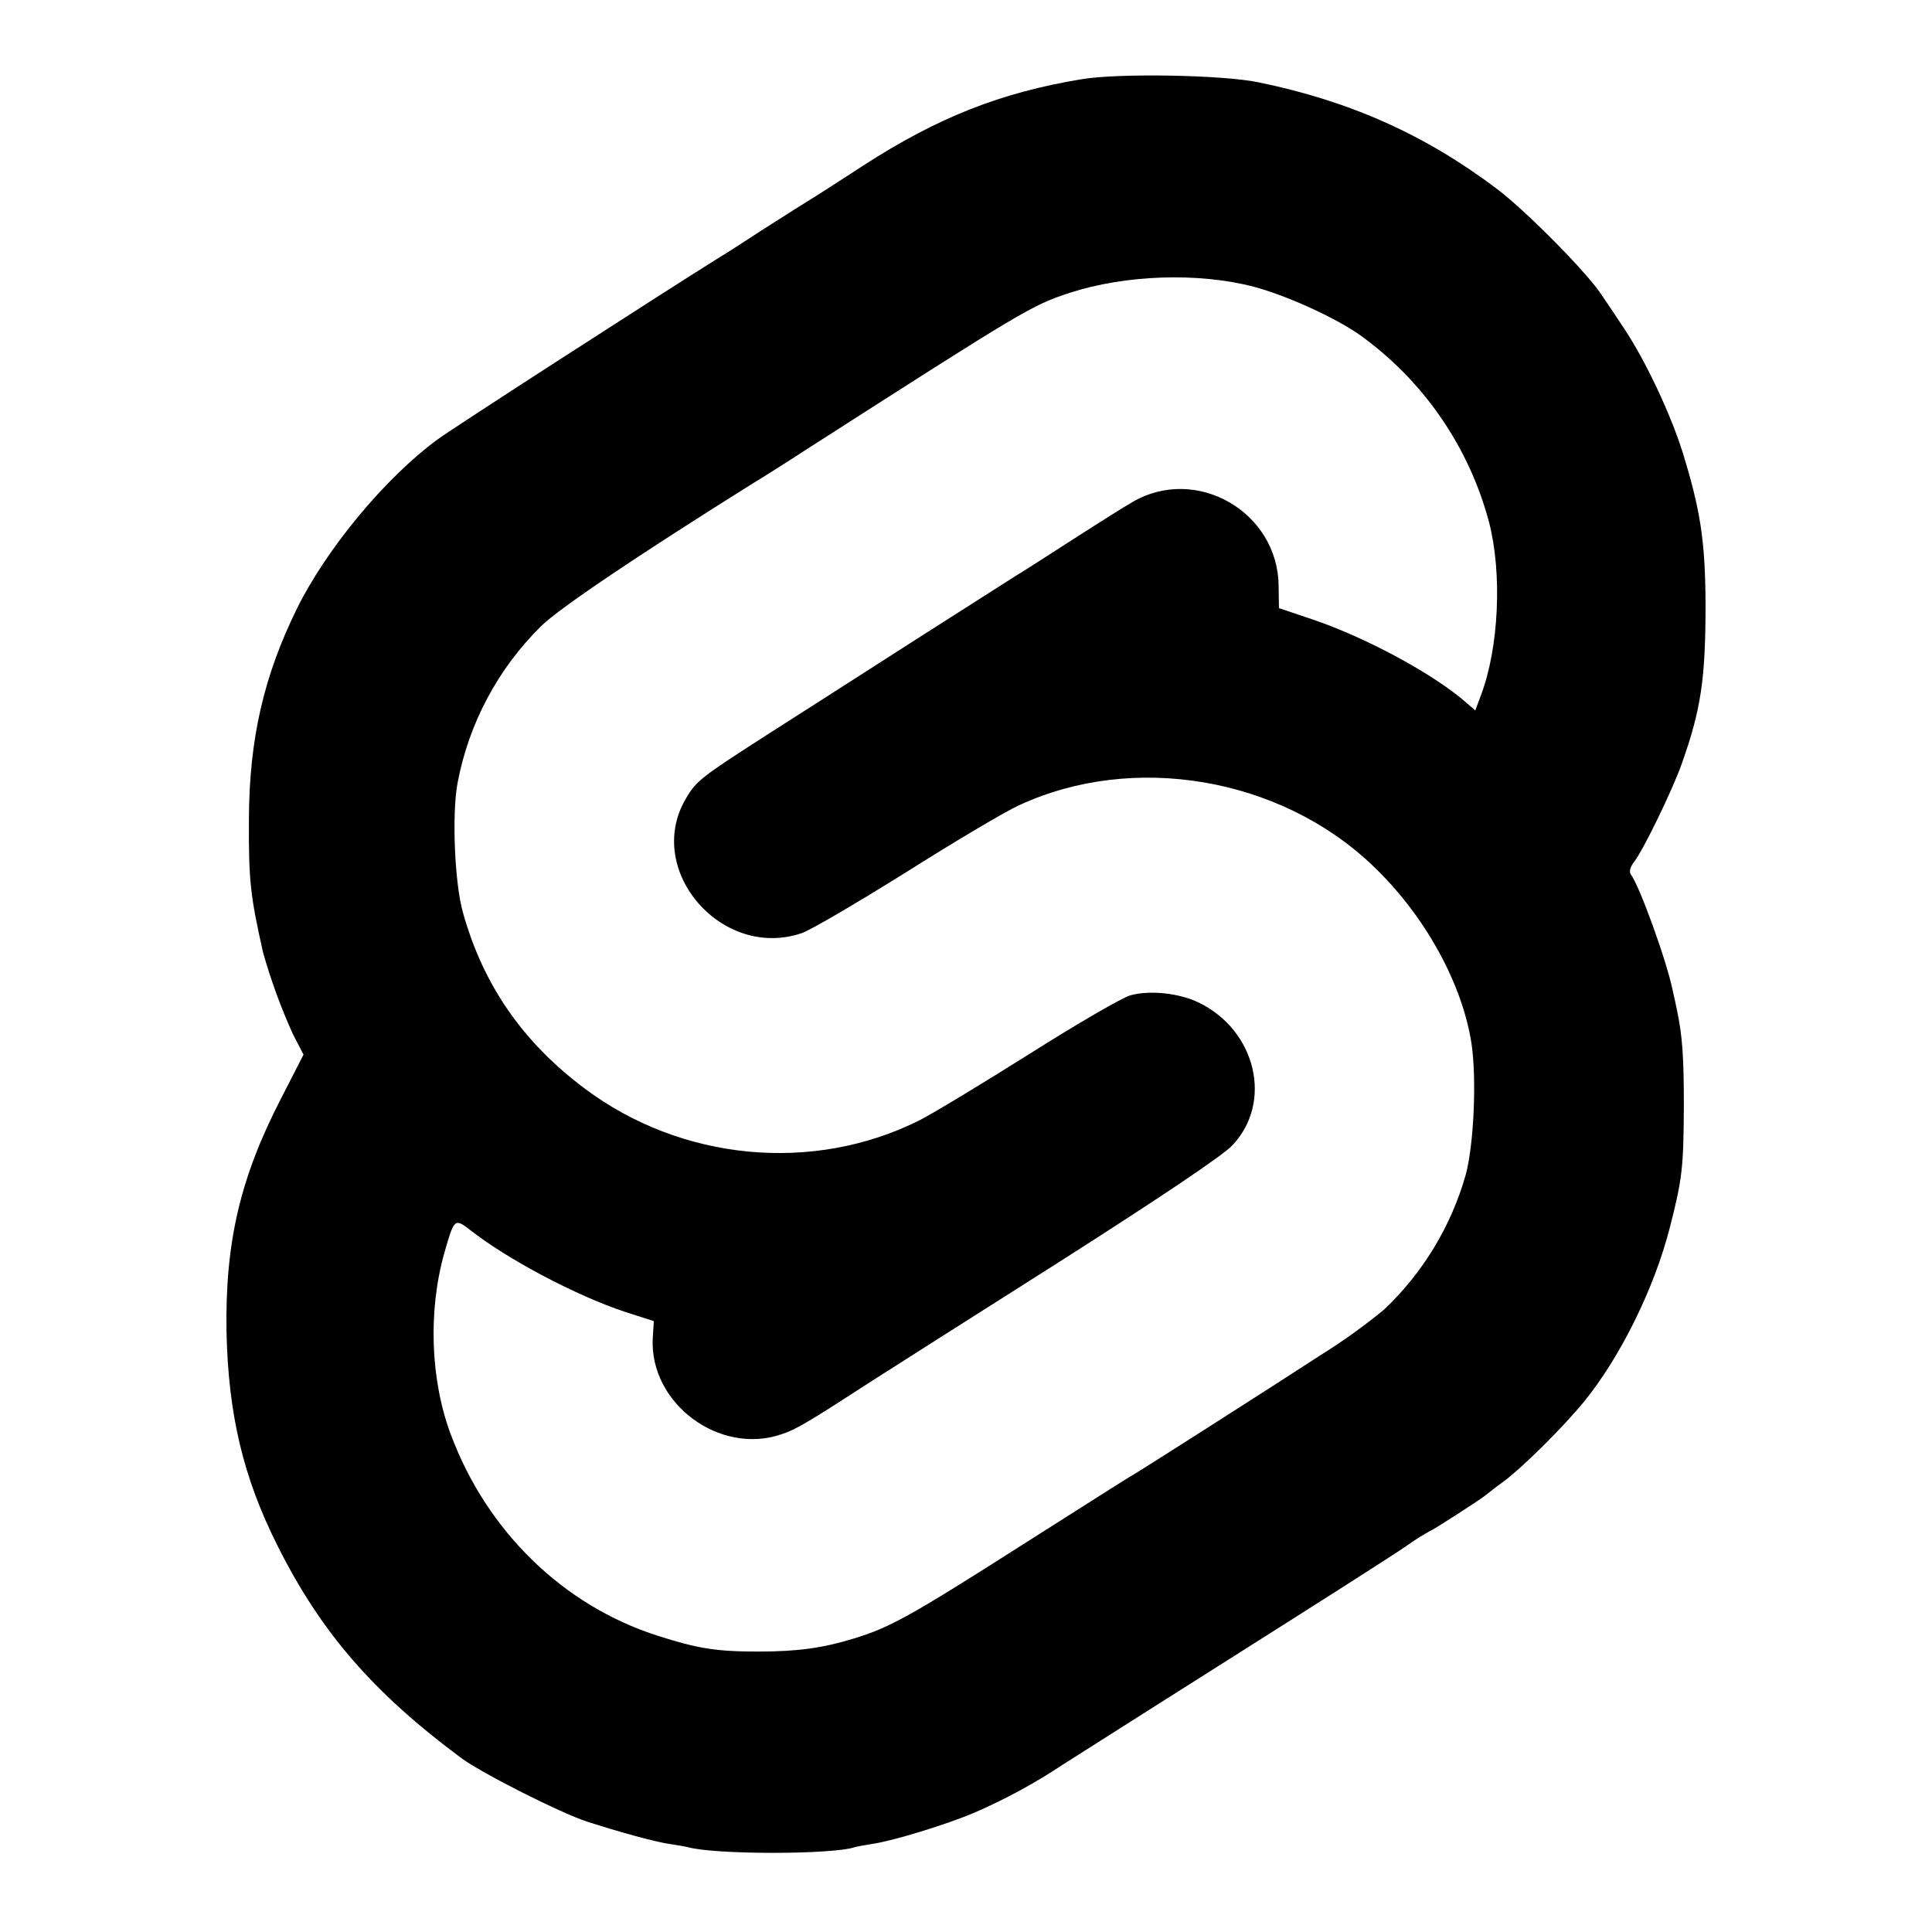
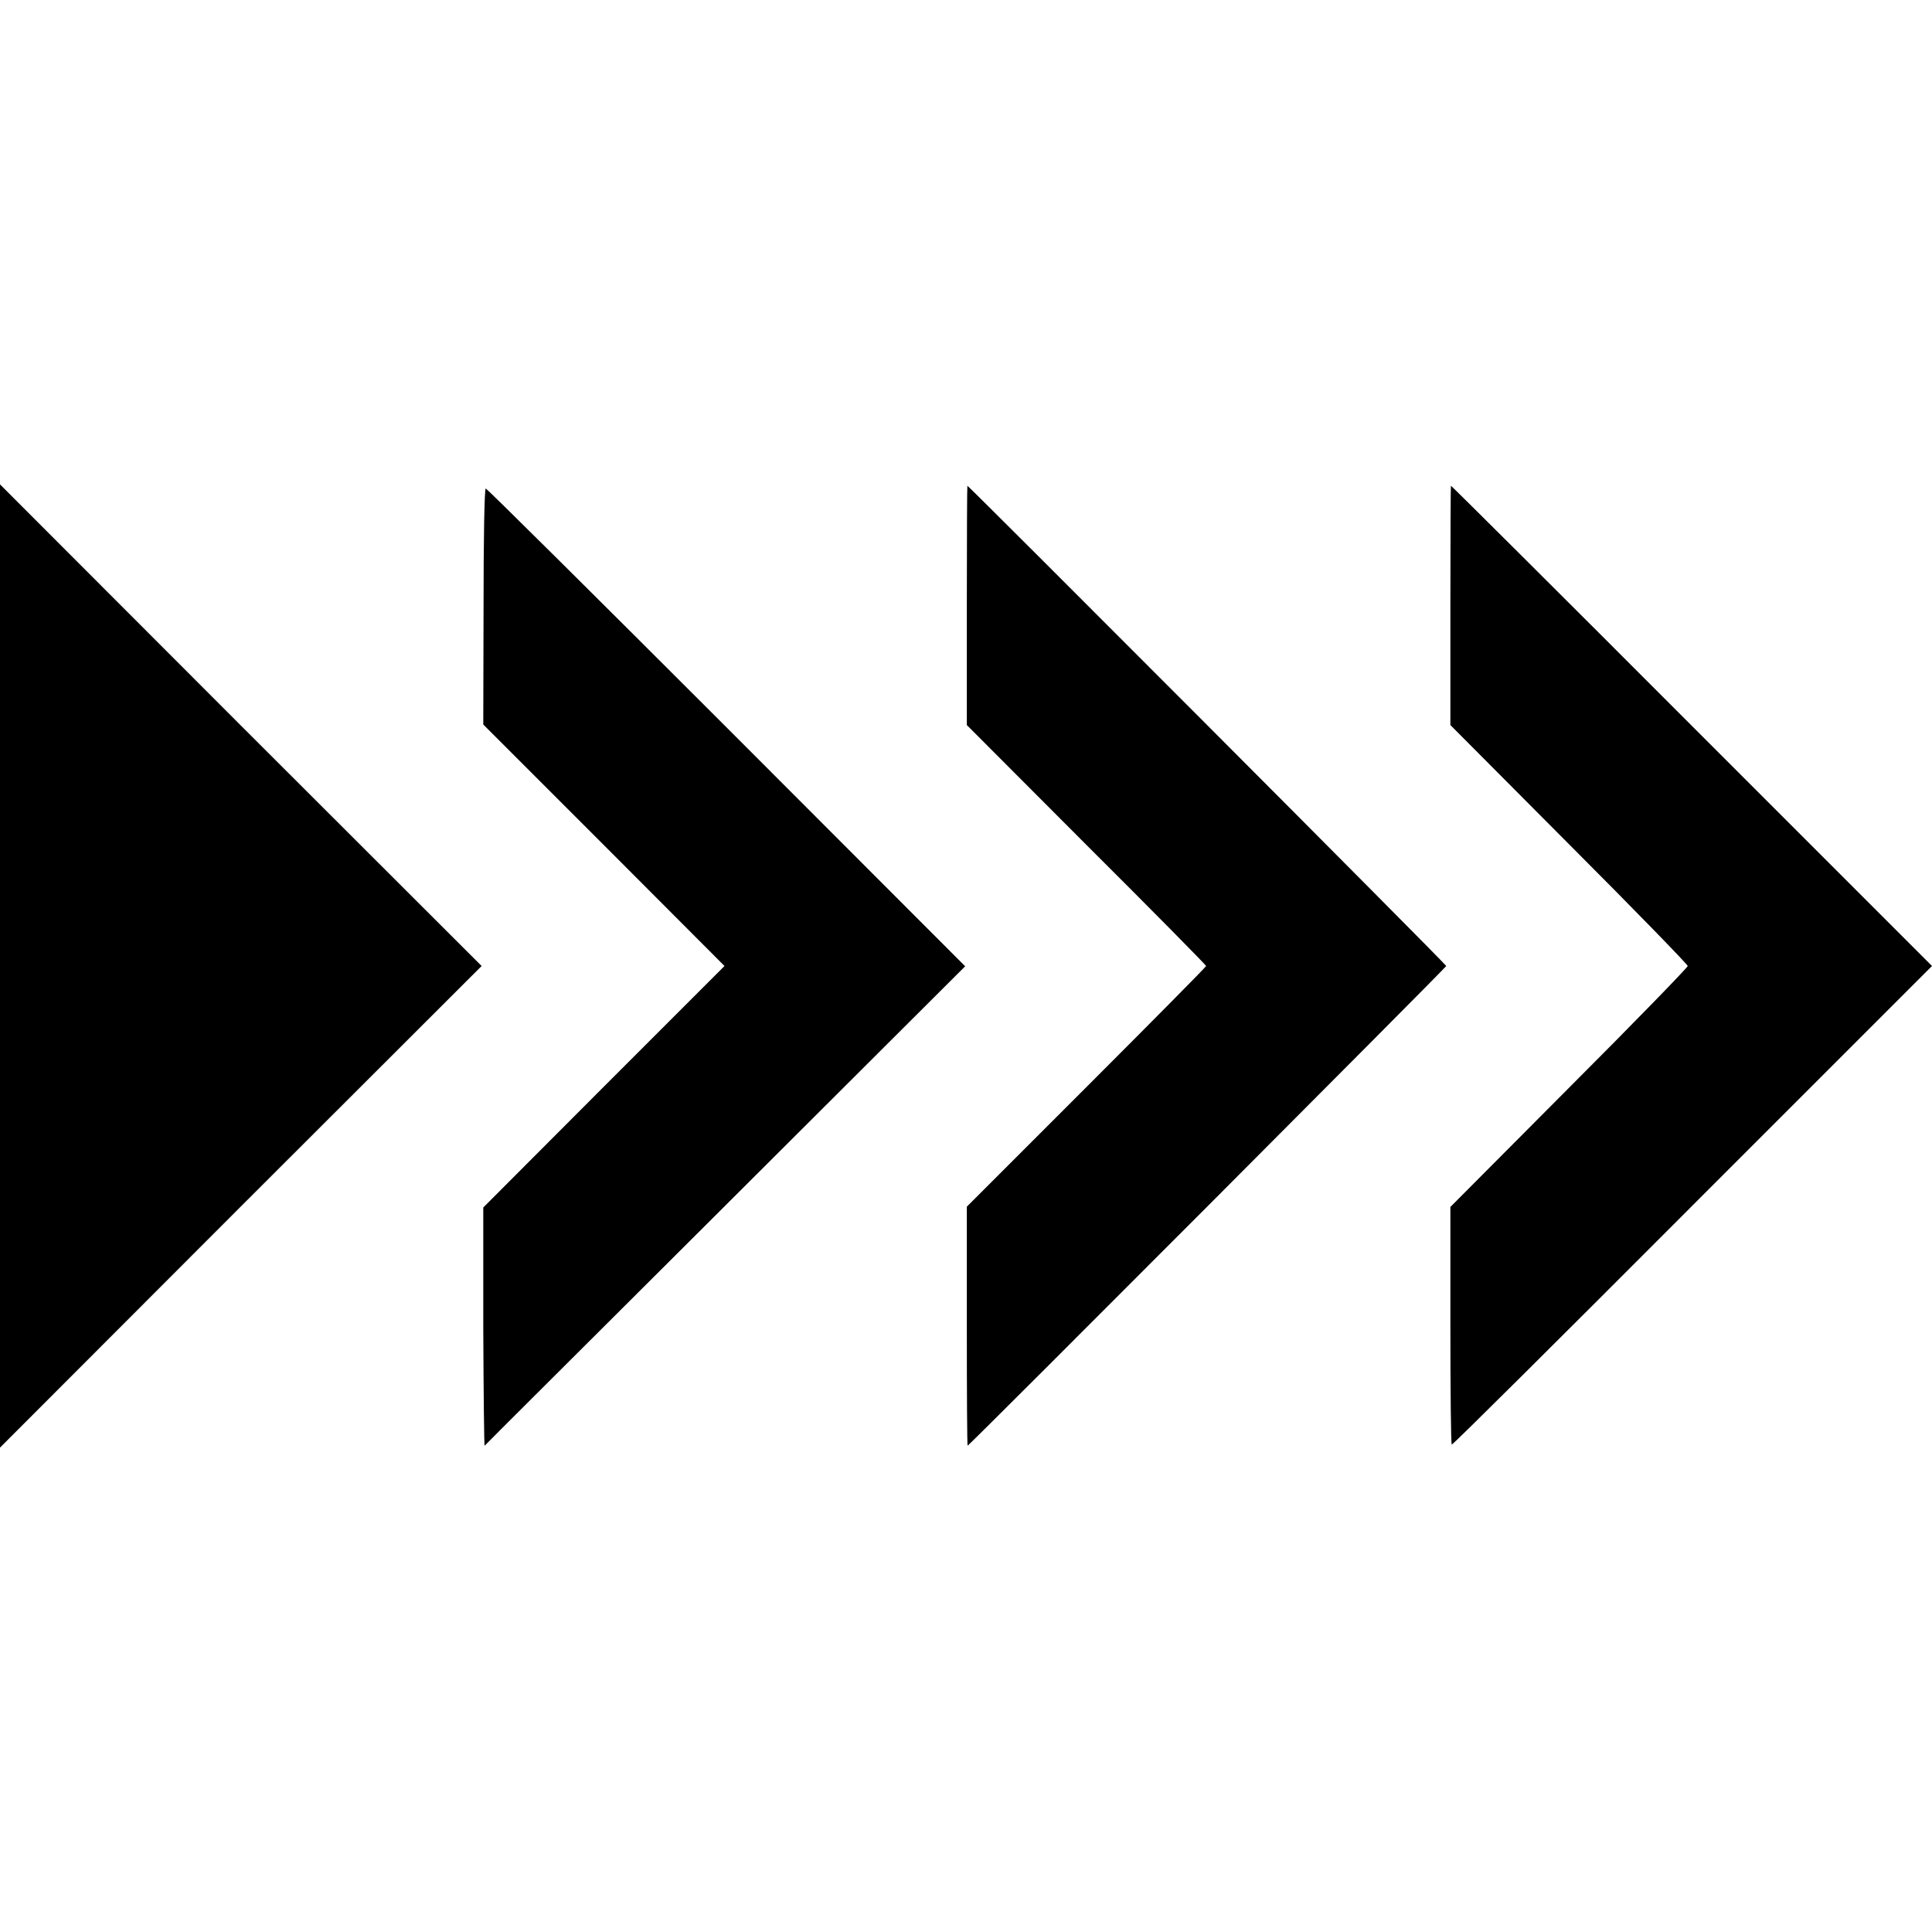
- <svg xmlns="http://www.w3.org/2000/svg" height="512" viewBox="0 0 512 512" width="512">
-   <clipPath id="a">
-     <path d="m0 0h512v512h-512z" />
-   </clipPath>
-   <g clip-path="url(#a)">
-     <path d="m372.095-594.543c-21.558 3.545-38.23 10.156-57.967 22.9-4.216 2.779-9.677 6.228-12.168 7.857-2.491 1.533-8.911 5.557-14.276 9.006-5.27 3.449-10.635 6.9-11.977 7.665-15.618 9.773-70.615 45.224-74.448 48.1-13.7 10.06-29.319 28.84-37.176 44.745-8.815 17.917-12.647 34.589-12.743 55.668-.1 16.48.383 20.5 3.737 35.451a153 153 0 0 0 7.953 21.75l2.779 5.366-5.94 11.593c-10.923 21.175-14.851 38.23-14.468 61.9.479 21.846 4.407 38.517 13.51 56.626 11.5 23 25.391 39 48.769 56.339 5.461 4.024 26.157 14.468 33.152 16.767 8.623 2.779 18.013 5.366 21.846 5.94 1.916.287 4.216.671 4.982.862 7.09 2.012 38.326 2.012 44.266 0 .671-.192 2.779-.575 4.6-.862 5.461-.766 19.833-5.174 27.211-8.336a151.144 151.144 0 0 0 23.563-12.844c3.449-2.2 14.659-9.294 24.912-15.809 47.428-29.99 61.225-38.8 66.3-42.254a55.426 55.426 0 0 1 5.94-3.737c.383 0 12.456-7.761 14.468-9.294.575-.479 2.874-2.3 5.27-4.024 5.27-4.024 15.426-14.18 20.887-20.792 9.677-11.881 18.684-30.086 22.8-46.182 3.353-13.031 3.641-16 3.737-32.289 0-13.031-.383-18.492-1.82-25.391-.287-1.341-.766-3.737-1.15-5.27-1.533-7.665-8.815-27.786-11.115-30.756-.479-.671-.1-2.012.958-3.354 2.4-3.066 10.157-19.067 12.552-25.87 5.174-14.564 6.324-22.612 6.324-42.541-.1-16.672-1.341-24.816-6.228-40.529-3.258-10.156-9.773-23.953-15.33-32.289-2.108-3.162-4.887-7.378-6.228-9.294-3.928-5.845-19.642-21.75-27.307-27.594-18.971-14.372-39-23.379-63.237-28.361-9.379-2.013-37.261-2.492-46.938-.863zm45.512 55c8.623 2.3 21.366 8.048 28.073 12.743a89.263 89.263 0 0 1 34.3 49.632c3.545 13.7 2.587 33.343-2.108 45.8l-1.533 4.12-2.108-1.821c-8.336-7.473-26.445-17.342-40.817-22.229l-9.1-3.066-.1-5.941c-.192-19.546-21.75-32-38.613-22.229-1.916 1.054-9.2 5.653-16.193 10.156s-13.7 8.815-15.043 9.581c-1.246.767-13.606 8.719-27.5 17.534-13.893 8.911-31.235 20.025-38.613 24.72-17.151 11.019-18.4 11.977-21.175 16.768-11.019 18.875 9.581 42.733 30.756 35.547 2.491-.862 14.851-8.144 27.594-16.1 12.743-8.048 26.253-16.1 30.086-17.821 30.181-13.989 69.082-7.378 93.514 15.905 13.893 13.127 23.953 31.427 26.349 47.524 1.341 9.486.575 26.349-1.533 34.4a78.88 78.88 0 0 1 -21.654 35.834 158.544 158.544 0 0 1 -16.672 11.977c-12.647 8.24-47.045 30.181-49.823 31.81-.958.479-13.989 8.815-29.127 18.4-29.894 19.067-35.451 22.133-44.937 25.007-8.144 2.491-14.755 3.449-25.295 3.449-11.114 0-16-.766-26.732-4.216-24.912-7.953-45.128-27.594-54.71-53.177-5.461-14.468-6.132-32.864-1.725-48.386 2.587-9.007 2.683-9.1 6.8-5.94 9.869 7.761 27.978 17.342 40.913 21.654l7.761 2.491-.287 4.6c-.862 17.151 17.63 31.044 34.11 25.391 3.833-1.246 6.9-3.066 24.049-14.18 3.449-2.2 25.391-16.192 48.865-31.044 27.221-17.35 44.083-28.65 46.574-31.338 10.827-11.4 6.324-30.469-8.911-37.846-5.078-2.491-12.935-3.353-18.109-1.916-2.108.575-14.18 7.569-26.732 15.522-12.647 7.953-25.774 15.905-29.223 17.63-28.169 14.085-63.045 10.731-88.628-8.432-16.384-12.264-26.924-27.4-32.289-46.661-2.2-7.665-2.97-25.966-1.437-34.3a78.863 78.863 0 0 1 22.133-41.583c4.886-4.79 25.1-18.4 55.668-37.559 3.162-1.916 9.677-6.036 14.372-9.1 58.159-37.272 59.884-38.326 70.04-41.679 14.755-4.795 34.014-5.466 48.769-1.633z" transform="translate(-85.374 615.523)" />
+ <svg xmlns="http://www.w3.org/2000/svg" version="1.0" width="700pt" height="700pt" viewBox="0 0 700 700" preserveAspectRatio="xMidYMid meet">
+   <g transform="translate(0,700) scale(0.1,-0.1)" fill="#000000" stroke="none">
+     <path d="M0 3500 l0 -1745 872 873 873 872 -873 872 -872 873 0 -1745z" />
+     <path d="M3503 4806 l0 -433 433 -434 c239 -238 434 -436 434 -439 0 -3 -195 -200 -434 -439 l-433 -433 0 -434 c0 -239 1 -433 3 -432 23 18 1734 1733 1734 1738 0 6 -1730 1740 -1735 1740 -1 0 -2 -195 -2 -434z" />
+     <path d="M5255 4807 l0 -434 430 -432 c237 -237 430 -436 430 -441 0 -5 -193 -204 -430 -441 l-430 -432 0 -429 c0 -236 2 -431 5 -432 3 -2 395 388 872 866 l868 868 -870 870 c-478 479 -871 870 -873 870 -1 0 -2 -195 -2 -433z" />
+     <path d="M1752 4803 l-1 -428 437 -437 437 -438 -437 -437 -437 -438 0 -433 c1 -238 3 -432 5 -430 1 2 394 393 872 870 l869 867 -865 866 c-476 476 -868 865 -872 865 -5 0 -8 -192 -8 -427z" />
  </g>
</svg>
